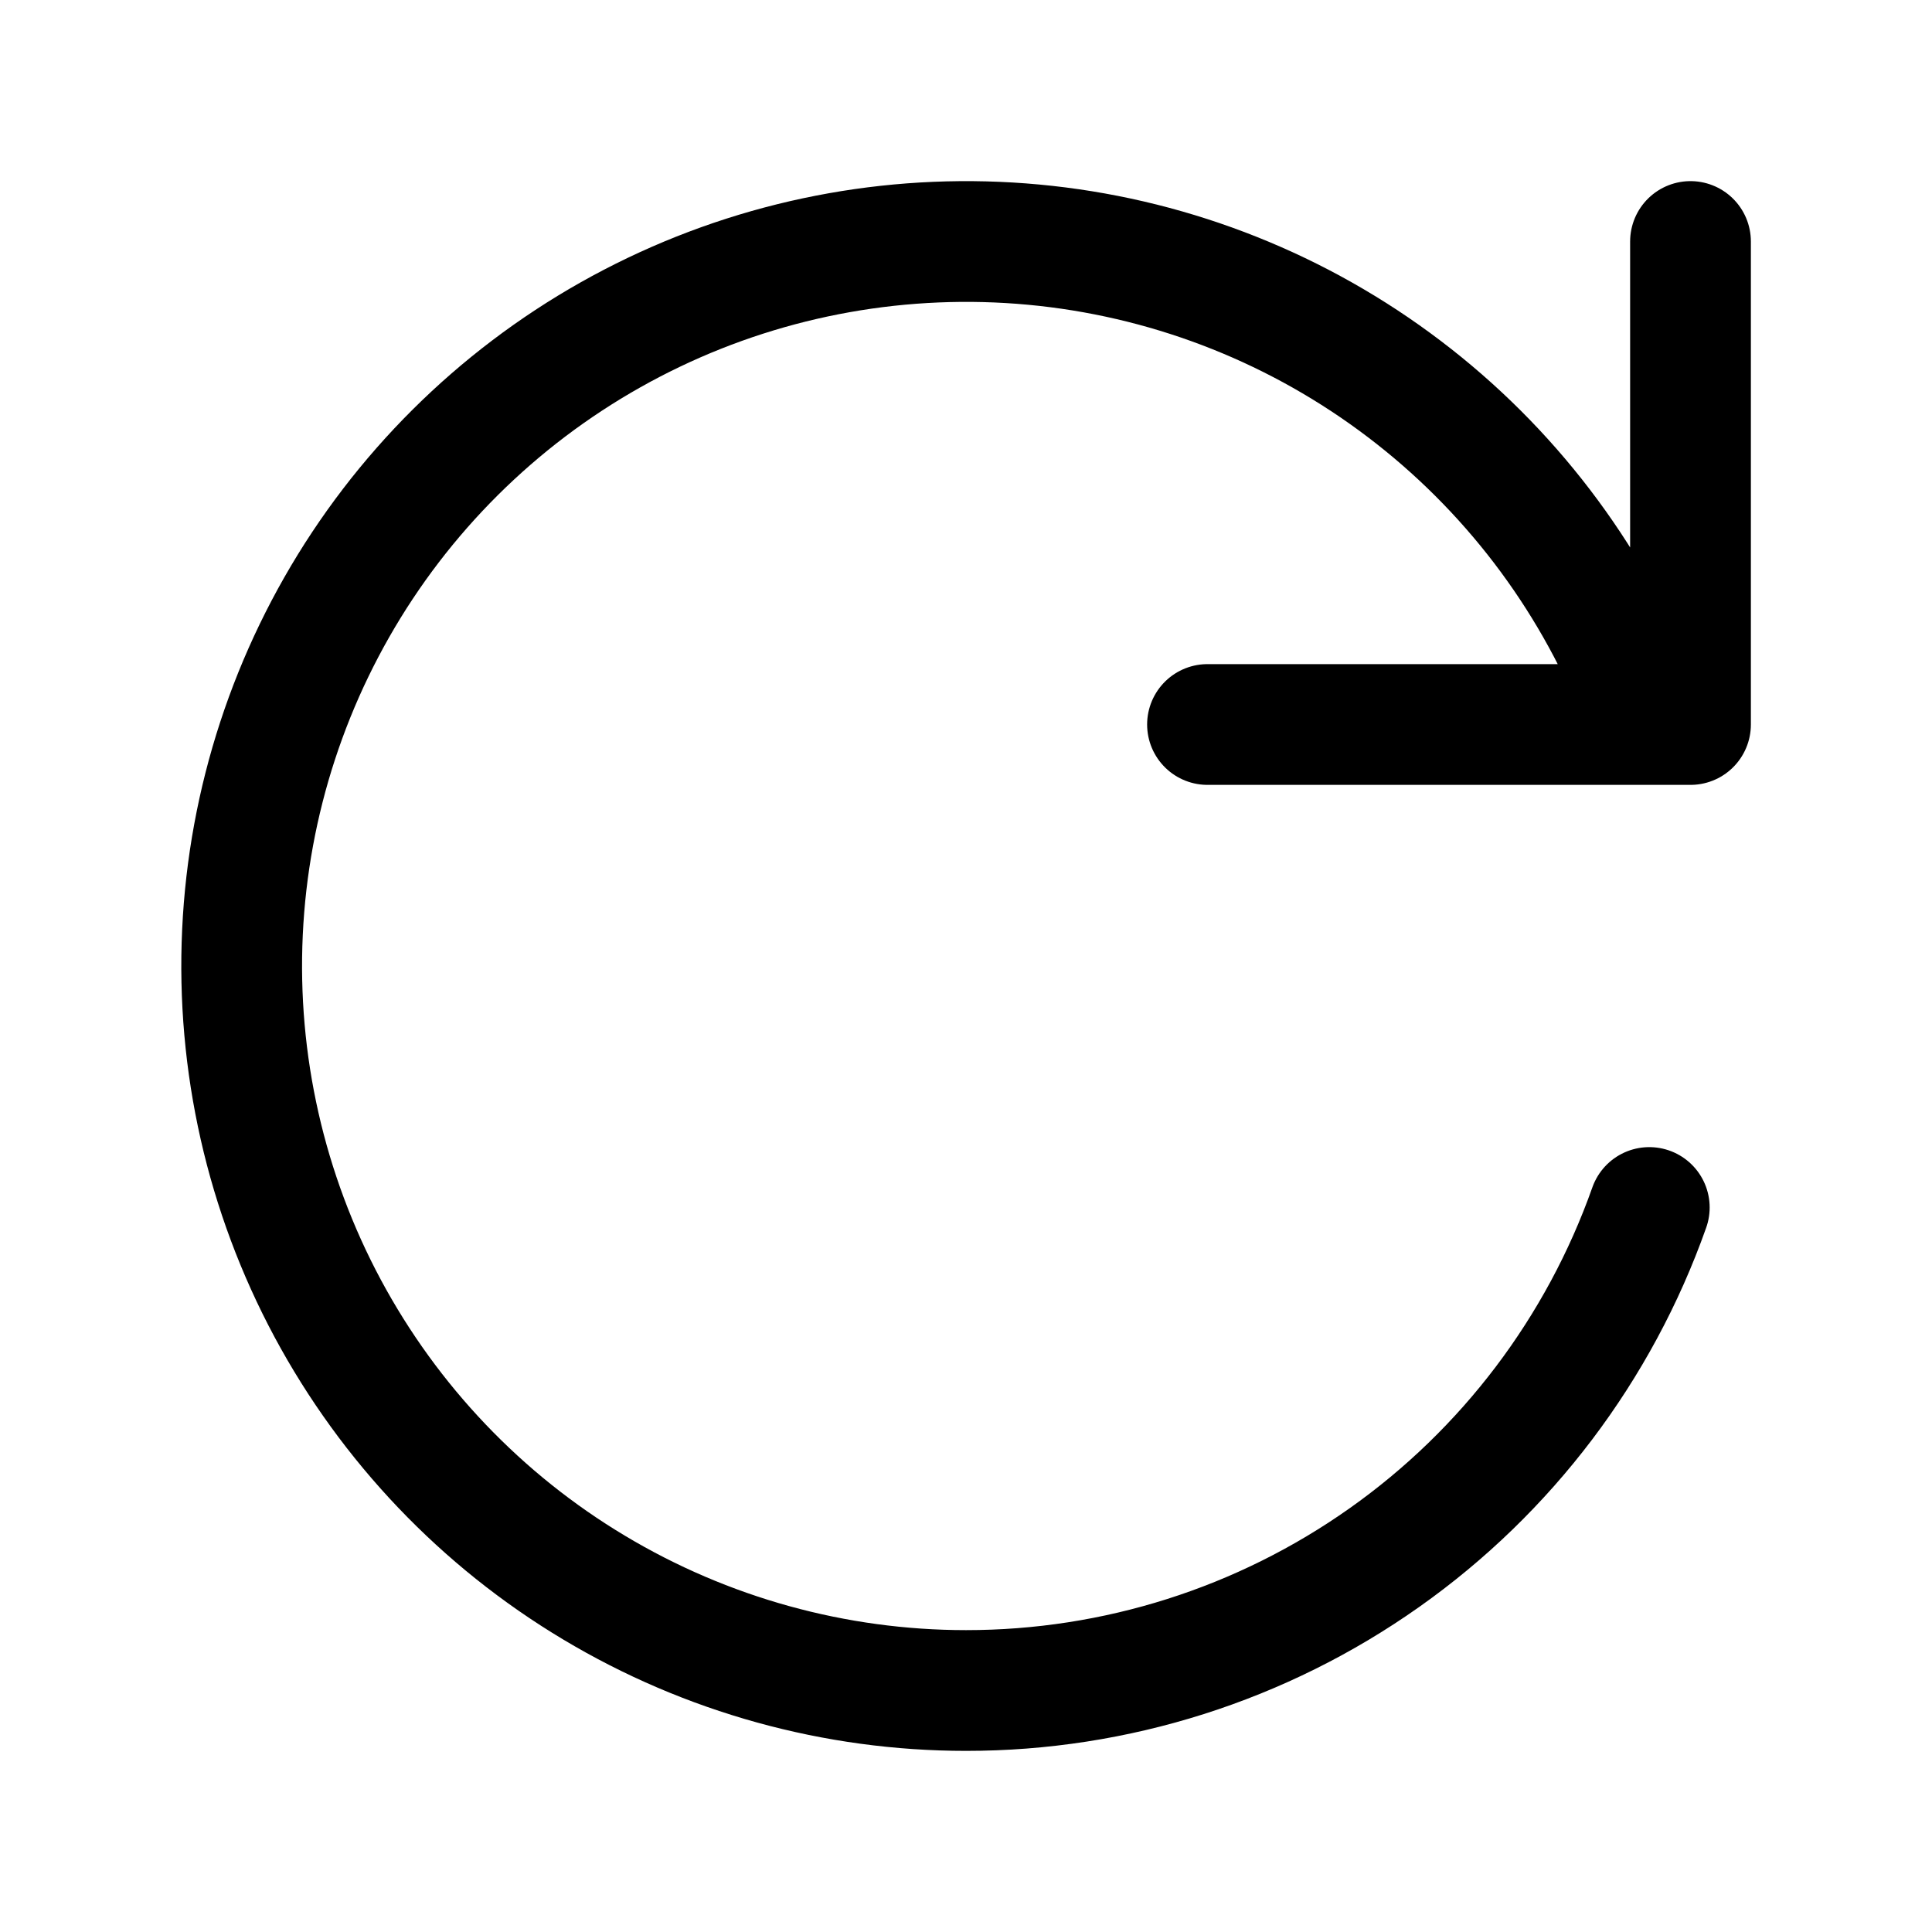
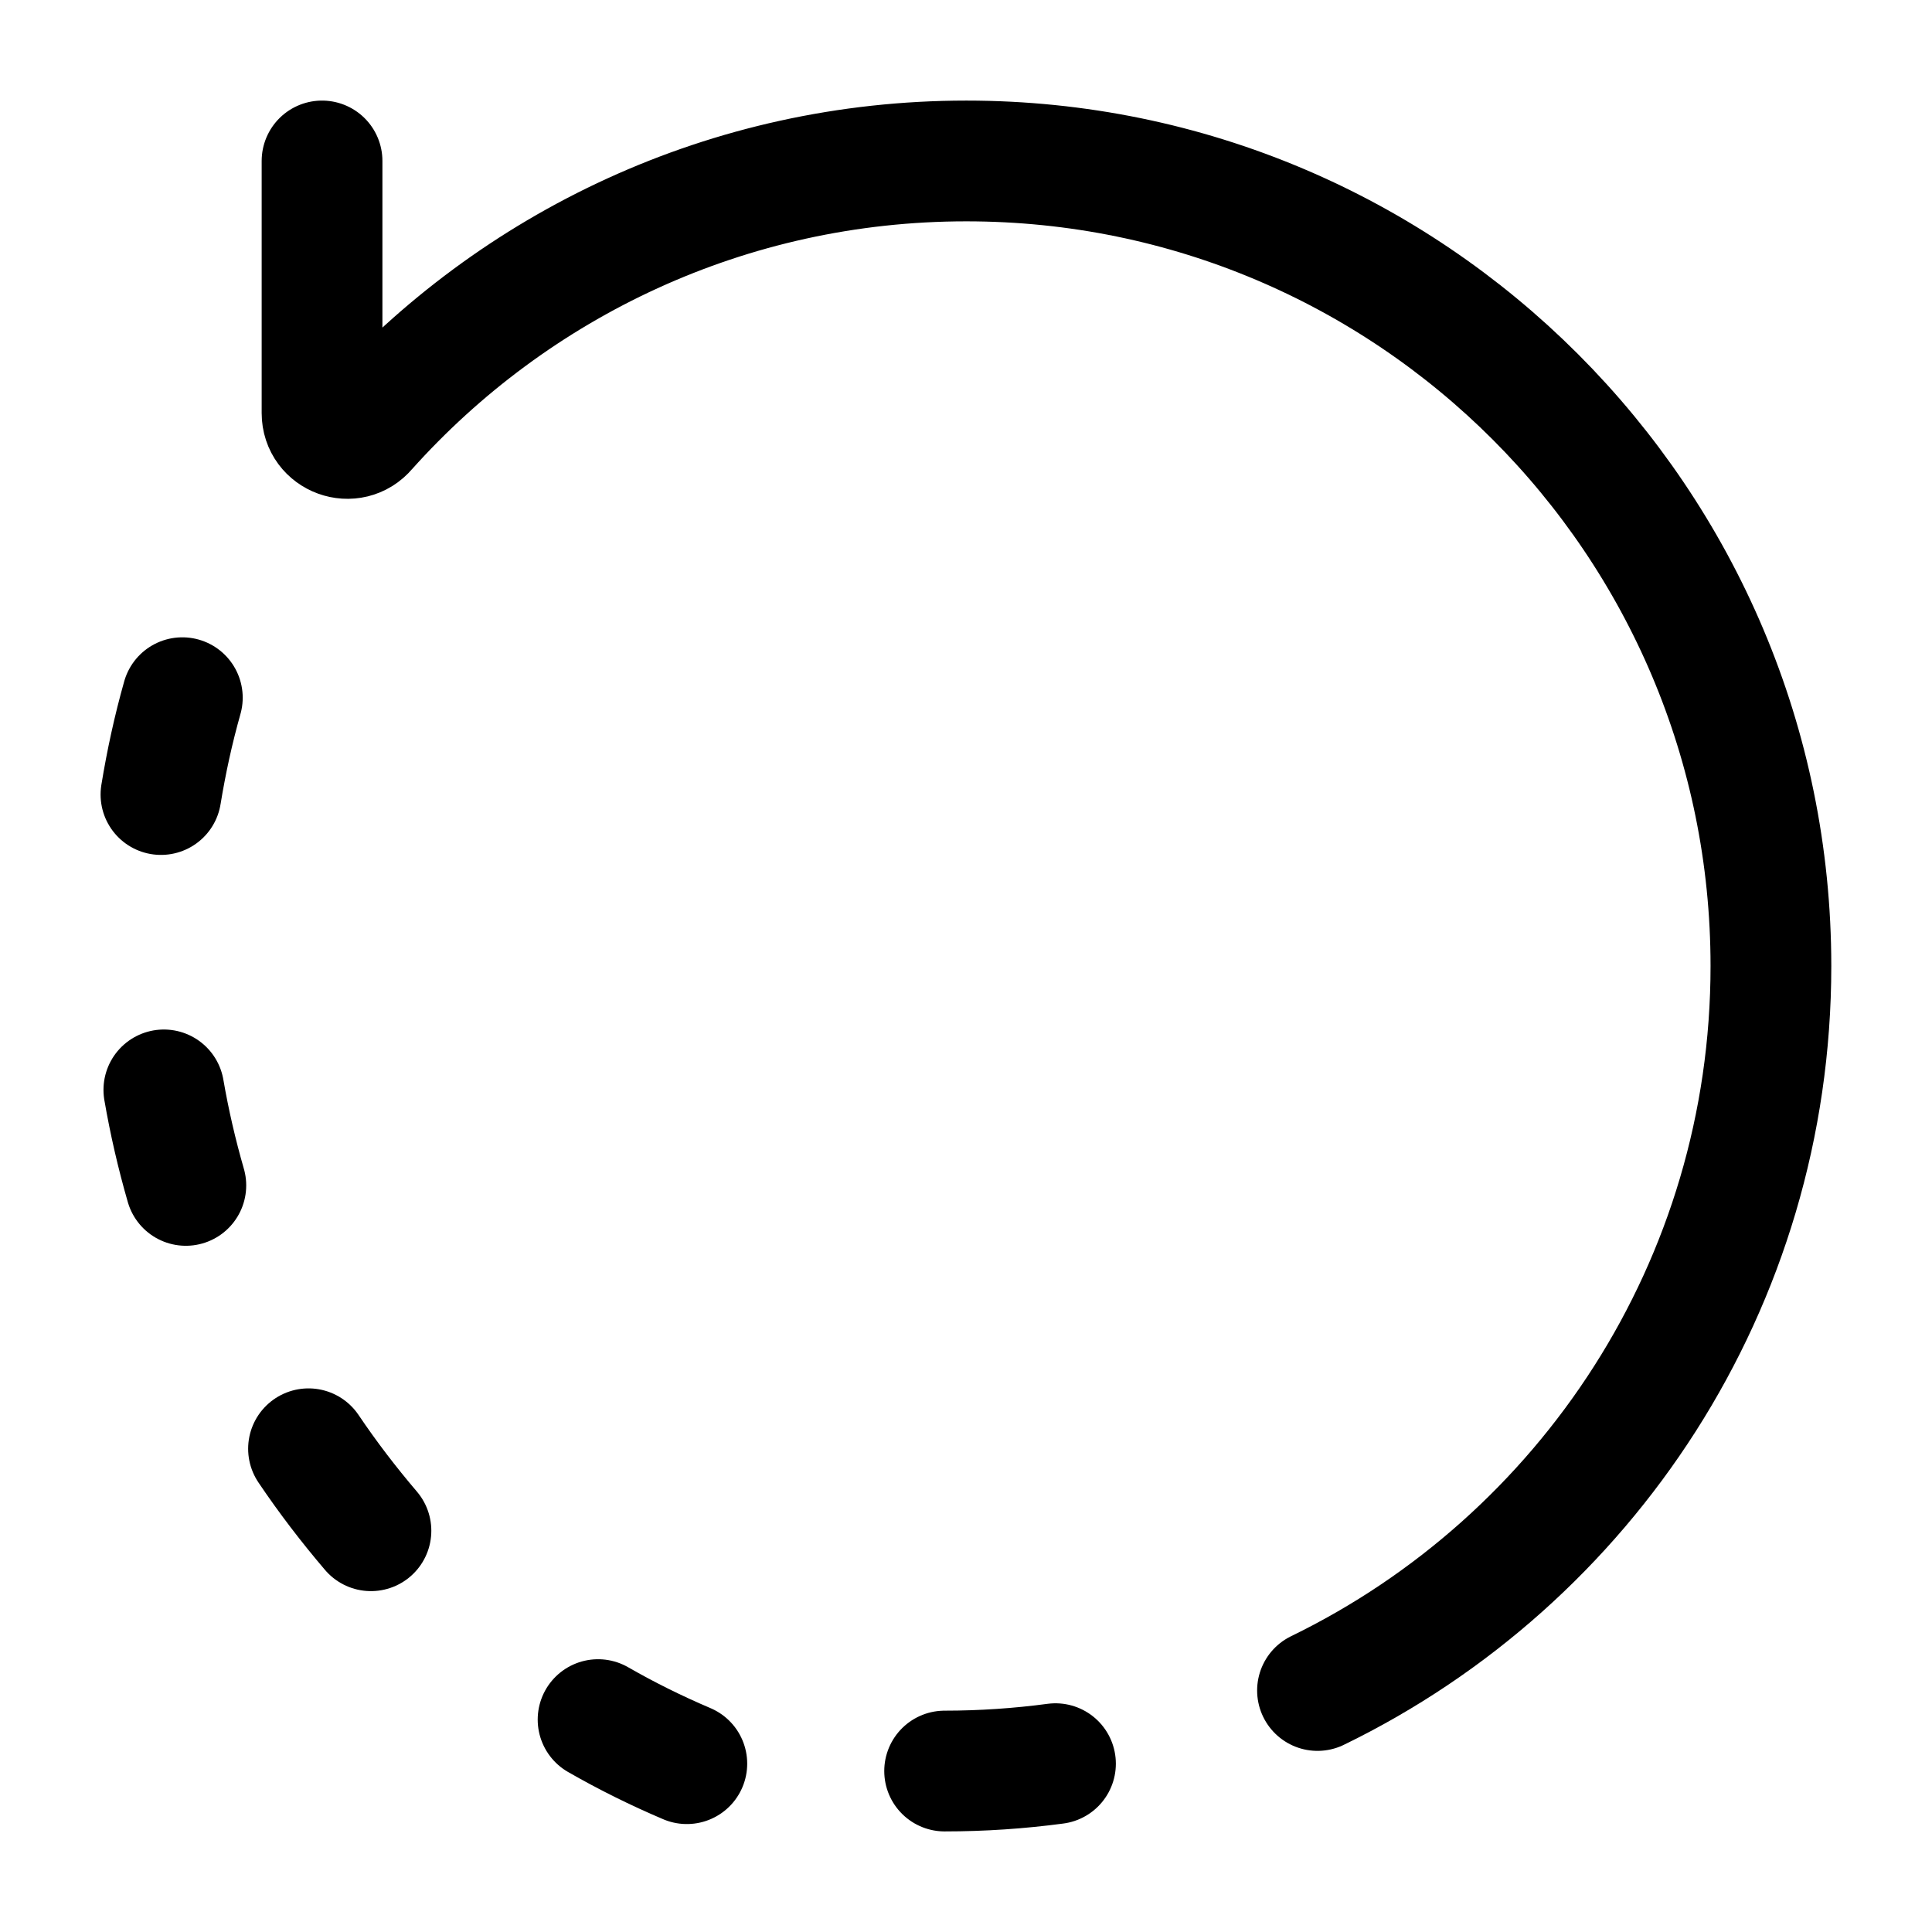
- <svg xmlns="http://www.w3.org/2000/svg" width="24" height="24" viewBox="0 0 24 24" fill="none">
-   <path d="M15 9H21V3M20.488 15C19.867 16.755 18.718 18.275 17.198 19.349C15.678 20.424 13.862 21.001 12 21C10.373 21 8.776 20.558 7.38 19.722C5.984 18.887 4.841 17.688 4.071 16.254C3.302 14.82 2.936 13.205 3.012 11.579C3.088 9.954 3.604 8.38 4.503 7.024C5.403 5.668 6.653 4.582 8.121 3.88C9.589 3.178 11.22 2.888 12.84 3.039C14.46 3.19 16.009 3.778 17.321 4.74C18.634 5.702 19.661 7.001 20.294 8.5" stroke="currentColor" stroke-width="1.5" stroke-linecap="round" stroke-linejoin="round" />
+ <svg xmlns="http://www.w3.org/2000/svg" width="16" height="16" viewBox="0 0 16 16" fill="none">
+   <path d="M2.667 1.333V3.421C2.667 3.617 2.911 3.706 3.037 3.555C4.257 2.191 6.03 1.333 8.003 1.333C11.683 1.333 14.666 4.318 14.666 8C14.666 10.639 13.134 12.919 10.911 14" stroke="currentColor" stroke-linecap="round" stroke-linejoin="round" />
+   <path d="M7.823 14.667C8.135 14.667 8.441 14.646 8.741 14.606M1.51 5.778C1.435 6.043 1.377 6.311 1.333 6.58M1.357 9.026C1.403 9.293 1.464 9.557 1.539 9.817M2.555 11.998C2.714 12.234 2.887 12.46 3.072 12.677M4.953 14.241C5.188 14.376 5.434 14.498 5.688 14.606" stroke="currentColor" stroke-linecap="round" stroke-linejoin="round" />
</svg>
